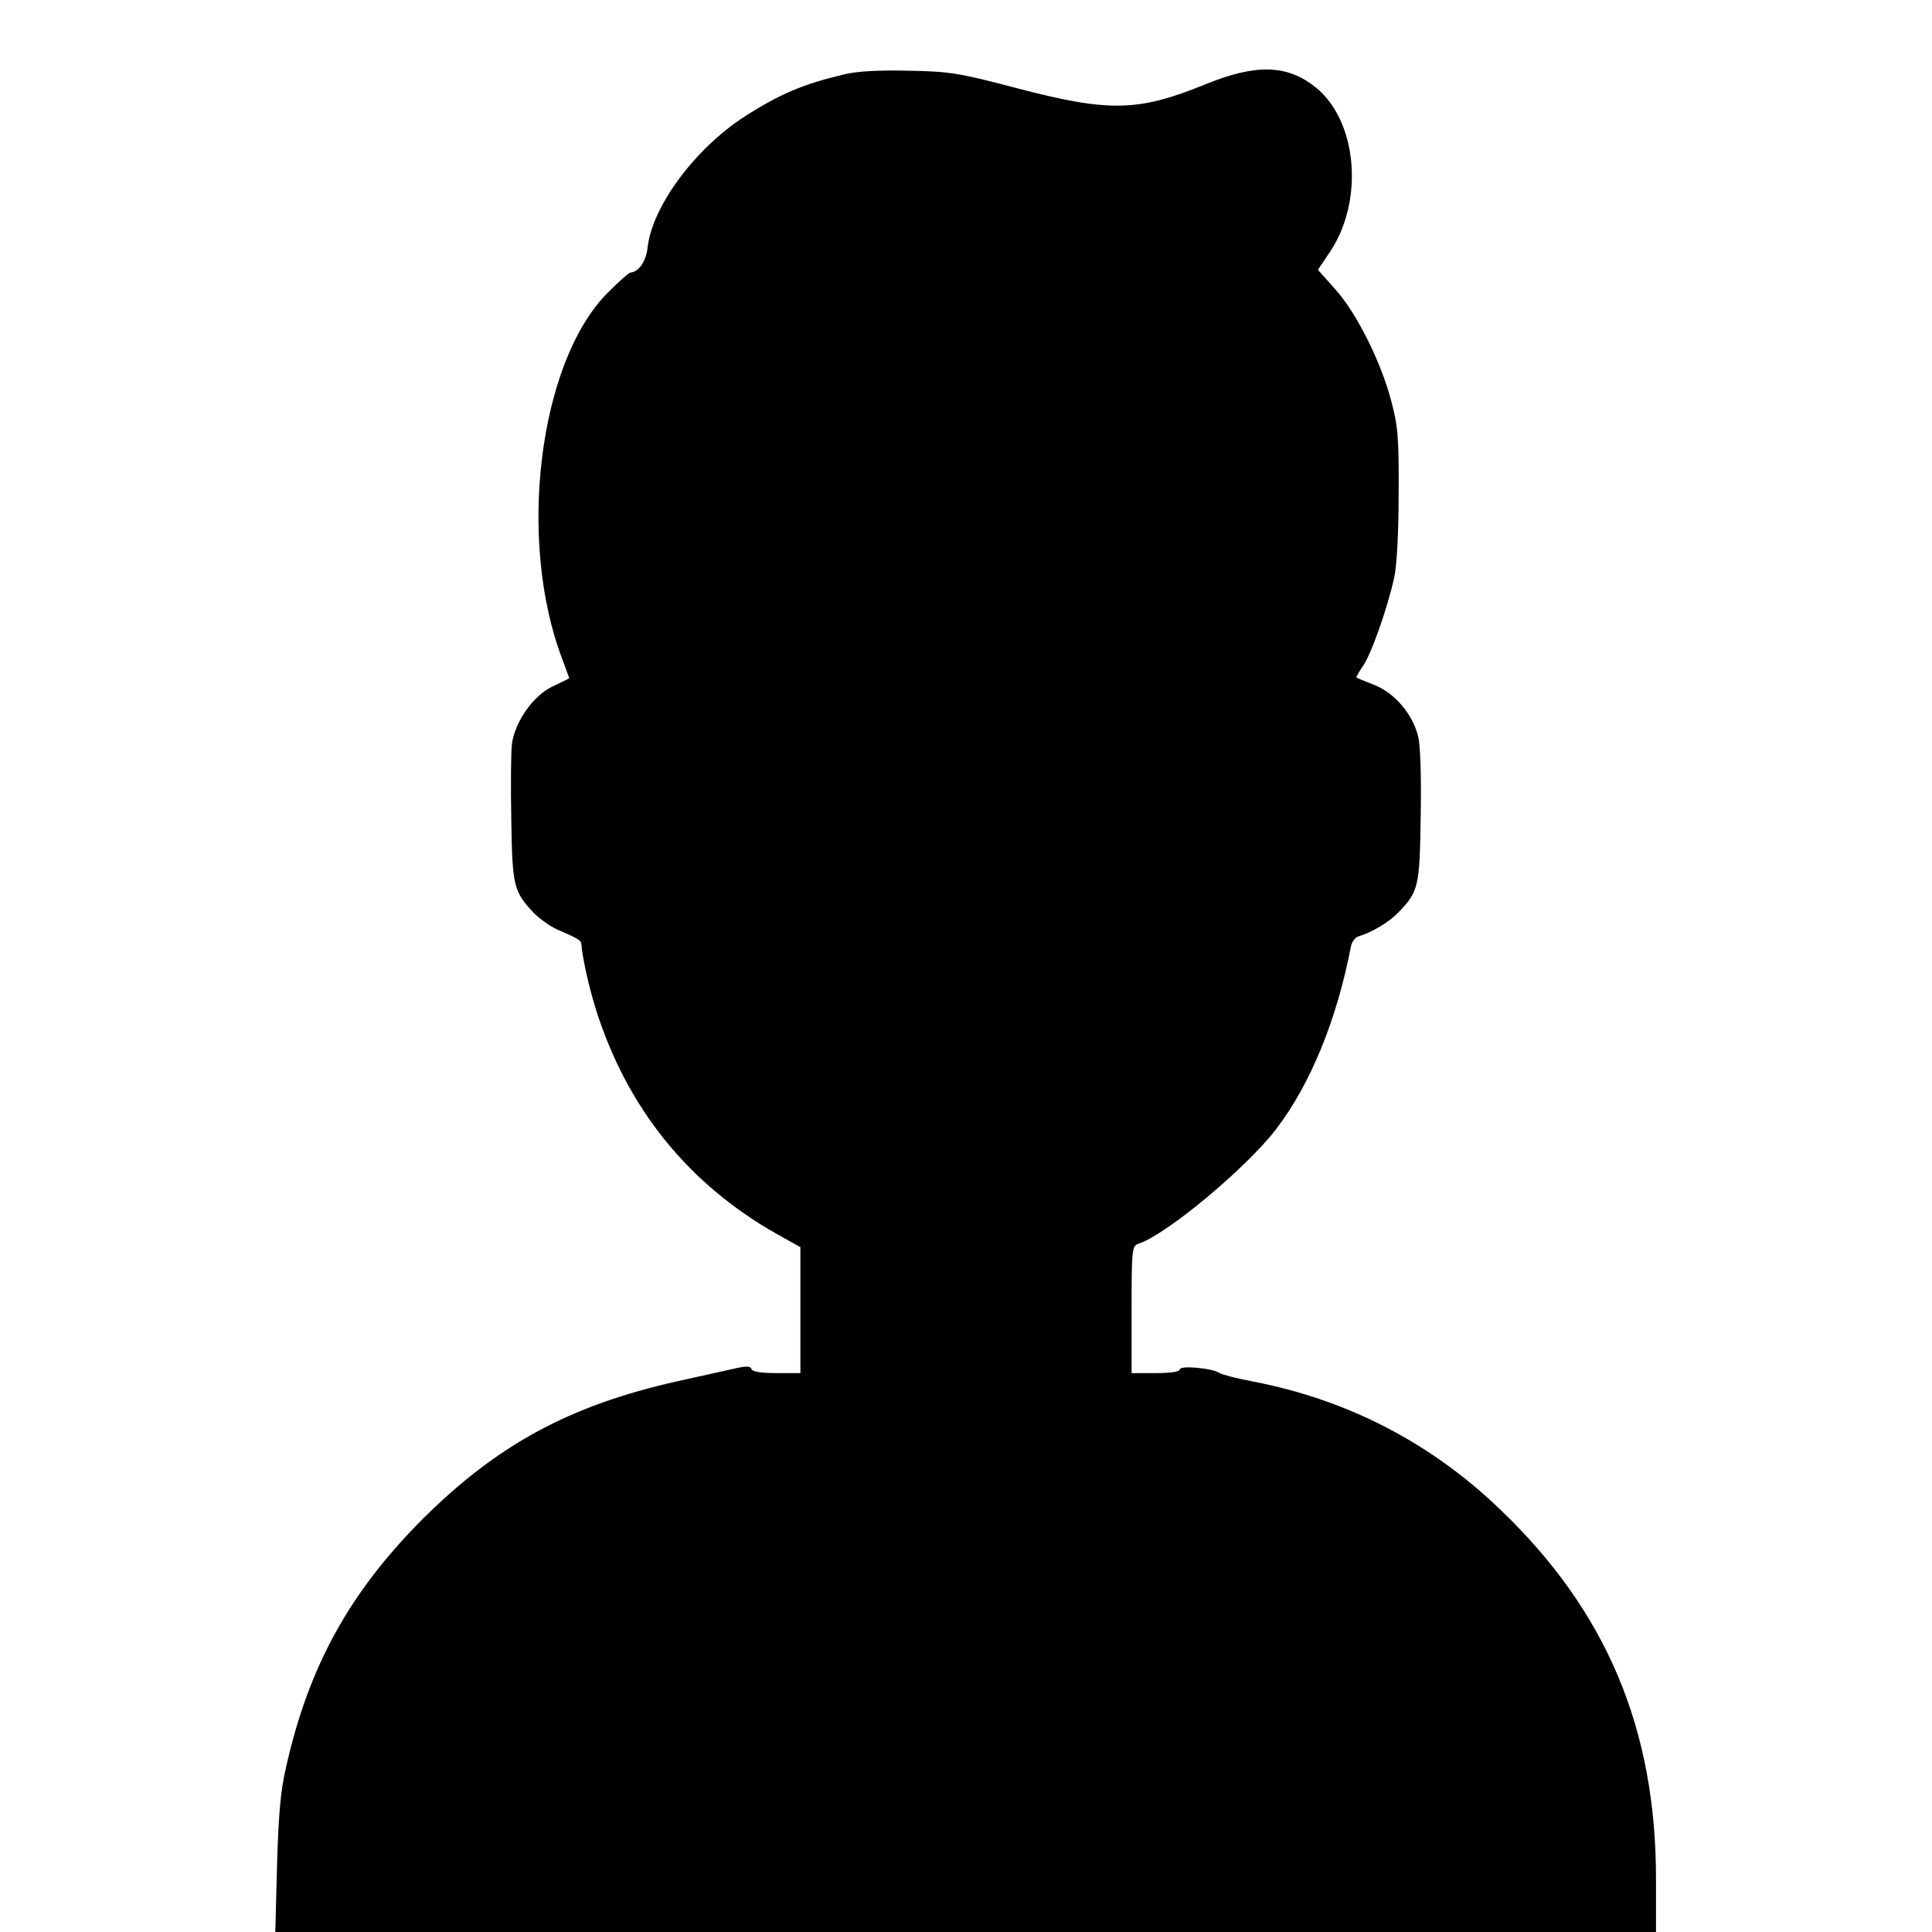
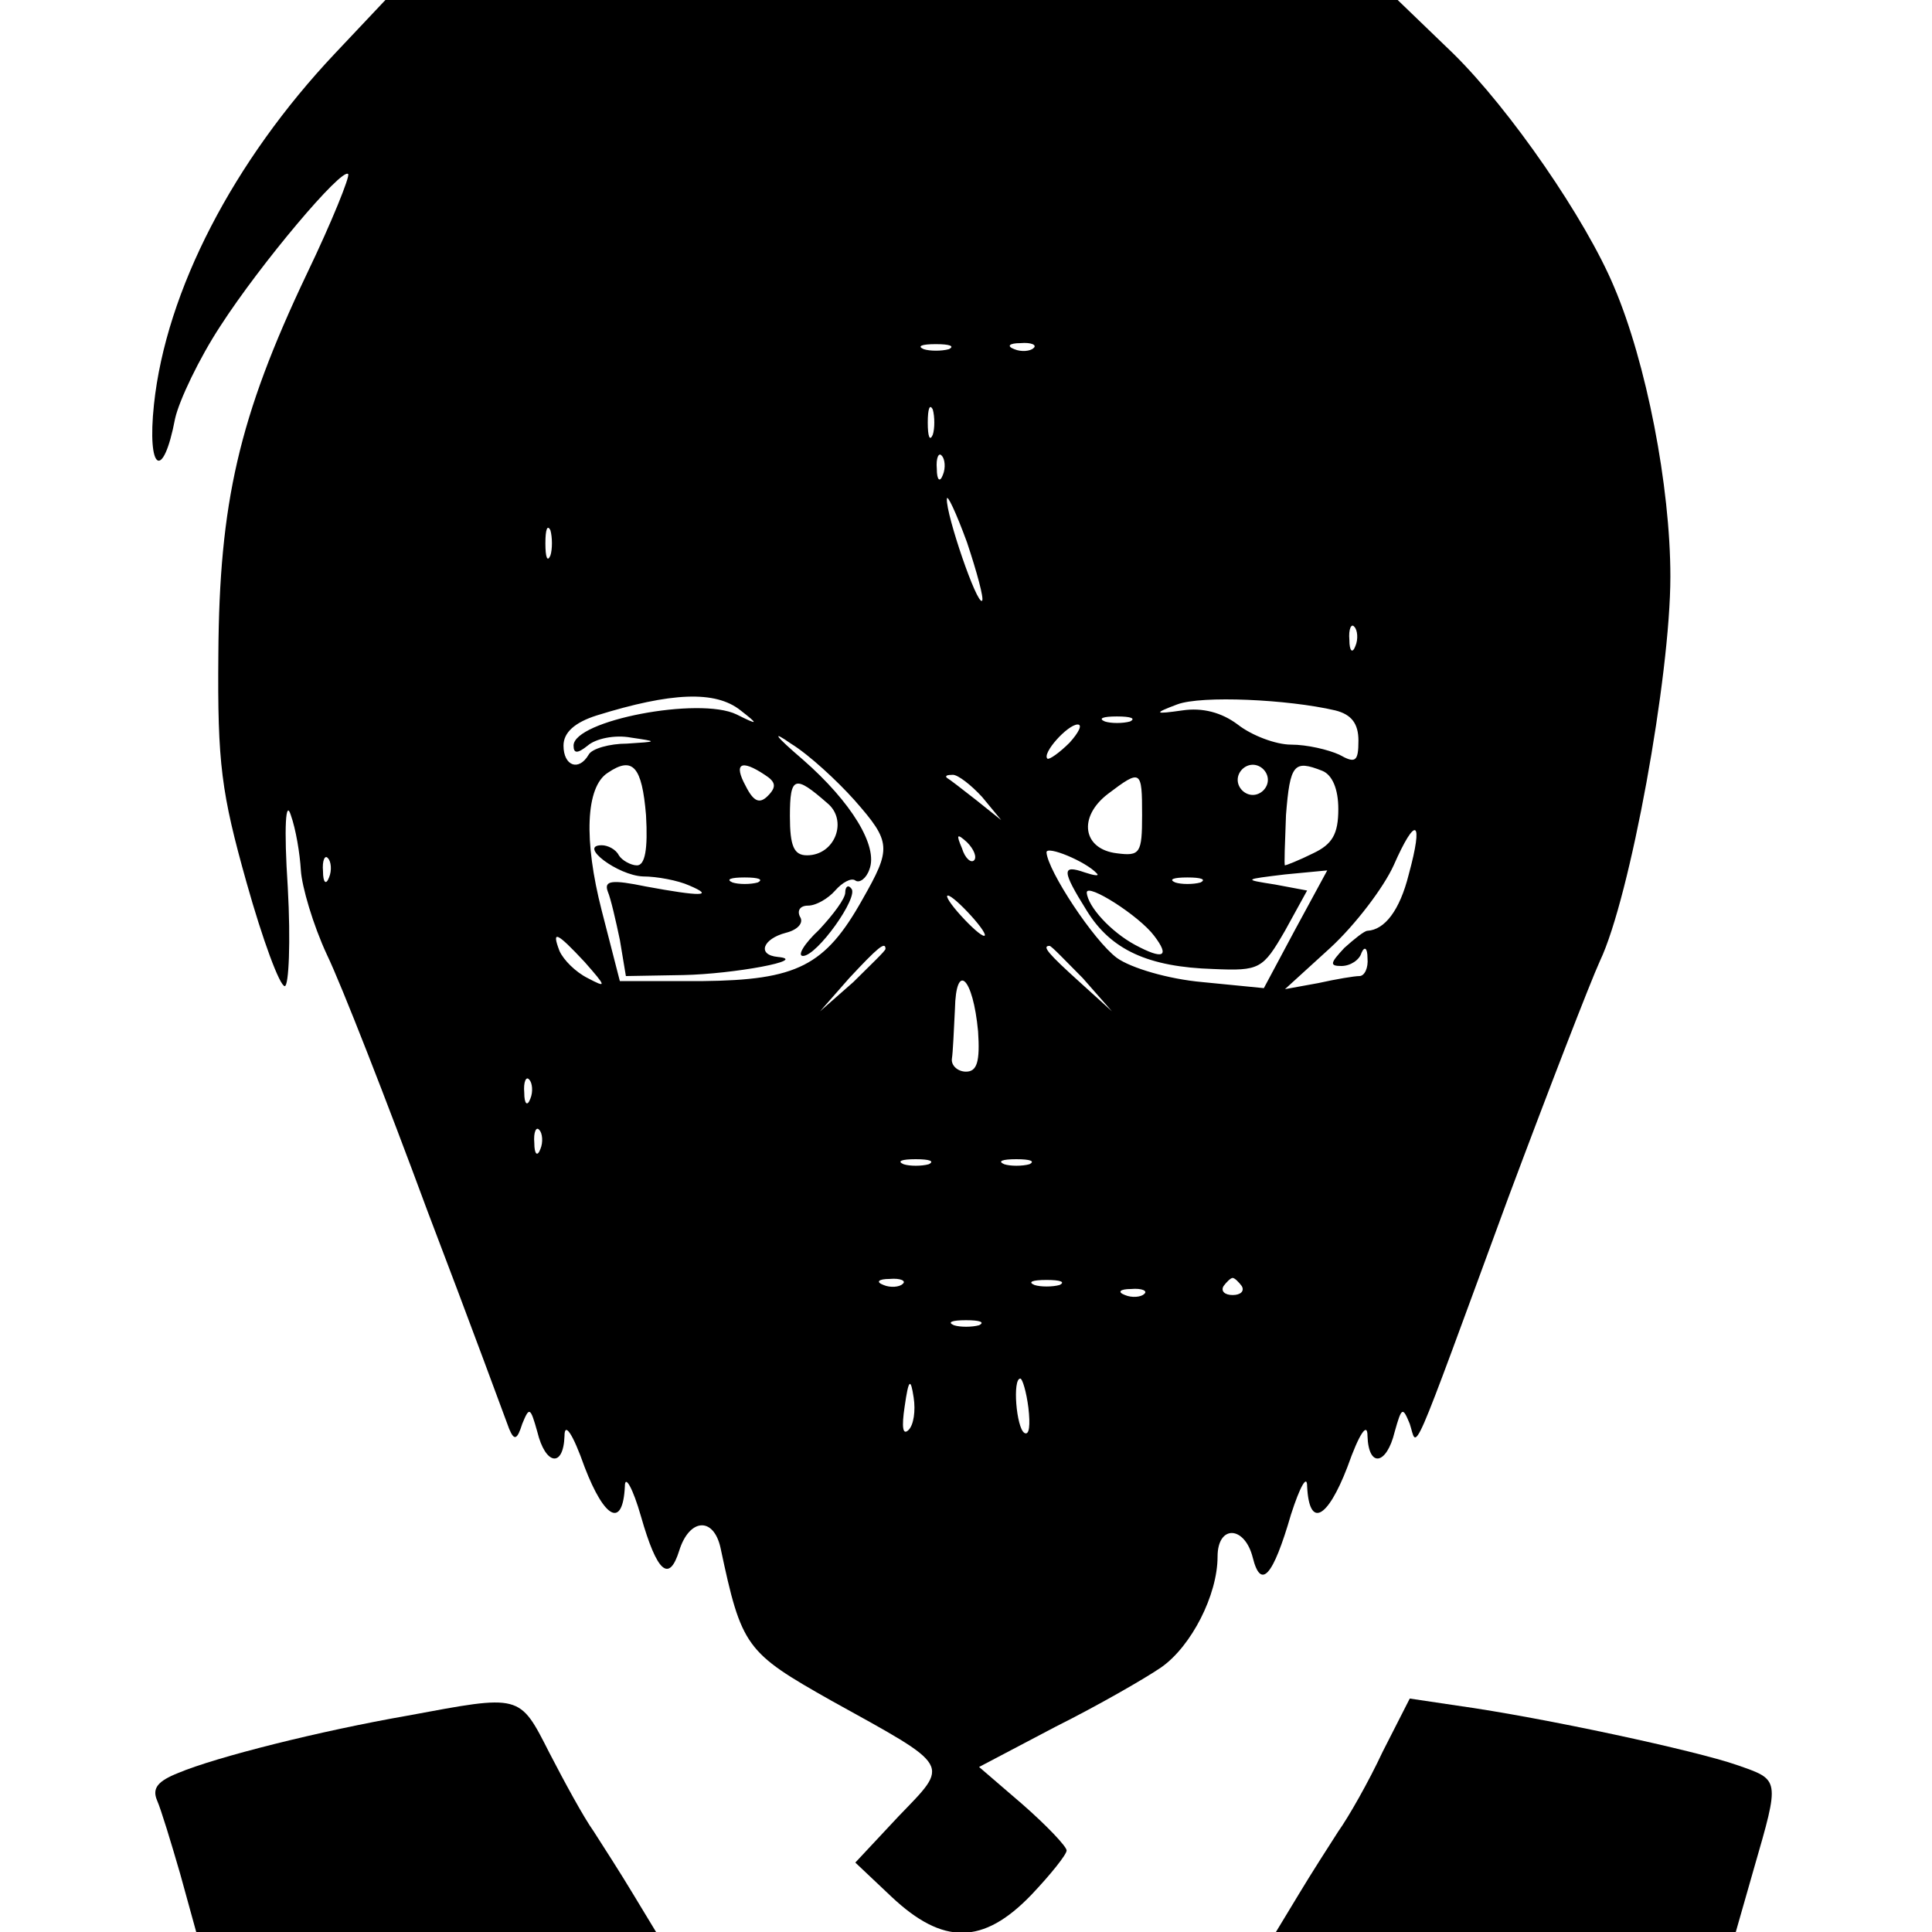
- <svg xmlns="http://www.w3.org/2000/svg" version="1.0" width="560pt" height="560pt" viewBox="0 0 560 560" preserveAspectRatio="xMidYMid meet">
-   <g transform="translate(0,560) scale(0.1,-0.1)" fill="#000000" stroke="none">
-     <path d="M2445 5384 c-117 -28 -184 -56 -287 -122 -144 -93 -268 -261 -281 -380 -4 -39 -26 -71 -50 -72 -4 0 -34 -27 -67 -60 -198 -201 -262 -716 -130 -1061 11 -30 20 -54 20 -55 0 0 -21 -11 -47 -23 -56 -26 -109 -100 -119 -166 -3 -23 -4 -122 -2 -221 3 -195 7 -208 66 -271 17 -17 48 -39 69 -48 58 -25 68 -31 68 -41 3 -38 21 -122 42 -189 90 -286 268 -507 525 -652 l68 -38 0 -182 0 -183 -69 0 c-44 0 -71 4 -73 12 -3 9 -16 9 -54 0 -27 -6 -100 -22 -162 -36 -312 -70 -521 -184 -738 -400 -212 -213 -330 -428 -395 -719 -16 -68 -22 -142 -26 -284 l-5 -193 2001 0 2001 0 0 154 c0 436 -144 777 -453 1072 -200 192 -440 316 -712 369 -49 9 -94 21 -100 25 -17 14 -115 23 -115 11 0 -7 -27 -11 -70 -11 l-70 0 0 184 c0 175 1 185 20 191 79 25 311 218 398 331 100 130 177 318 218 532 3 13 12 25 22 28 40 12 88 41 115 69 59 61 62 74 65 281 2 119 -1 207 -8 232 -17 64 -68 123 -125 146 -28 11 -52 21 -53 22 -2 1 6 15 17 31 24 32 72 168 92 258 8 37 13 131 13 245 1 161 -2 196 -22 270 -30 113 -100 253 -162 322 l-50 56 35 52 c100 149 79 382 -43 478 -82 65 -172 67 -317 8 -197 -80 -279 -82 -550 -11 -163 43 -192 48 -310 50 -87 2 -150 -1 -190 -11z" />
+ <svg xmlns="http://www.w3.org/2000/svg" version="1.0" width="192pt" height="192pt" viewBox="0 0 192 192" preserveAspectRatio="xMidYMid meet">
+   <g transform="translate(0,192) scale(0.1,-0.1)" fill="#000000" stroke="none">
+     <path d="M333 1867 c-101 -107 -168 -236 -180 -349 -7 -66 9 -77 21 -14 4 18 24 60 45 92 40 62 121 158 127 151 2 -2 -16 -47 -41 -99 -68 -143 -87 -228 -88 -378 -1 -109 3 -138 28 -227 16 -57 33 -103 38 -103 4 0 6 44 3 98 -4 61 -2 88 3 72 5 -14 9 -38 10 -55 1 -16 12 -54 26 -84 14 -29 59 -144 100 -255 42 -110 78 -208 81 -216 5 -12 8 -11 13 5 7 17 8 17 15 -8 8 -33 26 -36 27 -4 0 14 8 3 20 -31 20 -52 38 -61 40 -19 0 12 8 -2 16 -30 16 -56 28 -66 38 -34 10 32 34 34 41 3 21 -99 25 -104 110 -152 121 -67 118 -62 67 -115 l-43 -46 36 -34 c51 -48 91 -48 139 2 19 20 35 40 35 44 0 4 -20 25 -44 46 l-43 37 76 40 c42 21 89 48 105 59 30 21 56 72 56 110 0 32 27 31 35 -1 8 -32 20 -19 38 43 9 28 16 40 16 28 2 -42 20 -33 40 19 12 34 20 45 20 31 1 -32 19 -29 27 4 7 25 8 25 15 8 8 -24 -2 -47 98 225 40 107 81 213 91 235 30 63 70 283 70 382 0 90 -24 213 -56 288 -28 67 -103 176 -160 232 l-55 53 -503 0 -503 0 -50 -53z m610 -294 c-7 -2 -19 -2 -25 0 -7 3 -2 5 12 5 14 0 19 -2 13 -5z m84 1 c-3 -3 -12 -4 -19 -1 -8 3 -5 6 6 6 11 1 17 -2 13 -5z m-100 -86 c-3 -7 -5 -2 -5 12 0 14 2 19 5 13 2 -7 2 -19 0 -25z m10 -40 c-3 -8 -6 -5 -6 6 -1 11 2 17 5 13 3 -3 4 -12 1 -19z m39 -125 c-5 -5 -36 86 -35 101 0 6 9 -13 20 -43 10 -30 17 -56 15 -58z m-429 45 c-3 -7 -5 -2 -5 12 0 14 2 19 5 13 2 -7 2 -19 0 -25z m800 -90 c-3 -8 -6 -5 -6 6 -1 11 2 17 5 13 3 -3 4 -12 1 -19z m-611 -64 c18 -14 18 -15 -4 -4 -37 18 -162 -6 -162 -31 0 -8 4 -8 14 0 8 7 27 11 43 8 27 -4 27 -4 -4 -6 -17 0 -35 -5 -38 -11 -10 -17 -25 -11 -25 9 0 13 11 23 33 30 74 23 118 25 143 5z m591 0 c16 -4 23 -13 23 -30 0 -21 -3 -23 -19 -14 -11 5 -32 10 -48 10 -15 0 -39 9 -53 20 -16 12 -35 17 -55 14 -28 -4 -29 -3 -5 6 24 9 110 5 157 -6z m-204 -11 c-7 -2 -19 -2 -25 0 -7 3 -2 5 12 5 14 0 19 -2 13 -5z m-274 -78 c37 -42 37 -48 8 -99 -37 -66 -65 -80 -159 -81 l-82 0 -18 70 c-18 70 -16 123 6 137 25 17 34 6 38 -42 2 -34 -1 -50 -9 -50 -6 0 -15 5 -18 10 -3 6 -11 10 -17 10 -24 0 16 -30 41 -31 14 0 35 -4 46 -9 26 -11 11 -11 -43 -1 -34 7 -42 6 -38 -5 3 -7 8 -29 12 -48 l6 -36 57 1 c50 1 126 15 94 18 -21 2 -15 18 8 24 12 3 18 10 14 16 -3 6 0 11 8 11 8 0 20 7 27 15 7 8 16 13 20 10 4 -3 11 2 14 11 9 23 -18 67 -66 109 -28 24 -32 30 -12 16 18 -11 46 -37 63 -56z m214 57 c-10 -10 -20 -17 -22 -16 -6 5 20 34 30 34 5 0 1 -8 -8 -18z m-303 -32 c11 -7 12 -12 3 -21 -8 -8 -14 -6 -22 10 -12 22 -5 27 19 11z m500 -5 c0 -8 -7 -15 -15 -15 -8 0 -15 7 -15 15 0 8 7 15 15 15 8 0 15 -7 15 -15z m54 9 c10 -4 16 -18 16 -38 0 -25 -6 -35 -25 -44 -14 -7 -27 -12 -28 -12 -1 0 0 22 1 50 4 51 8 55 36 44z m-492 -32 c21 -17 8 -52 -20 -52 -13 0 -17 9 -17 39 0 40 5 41 37 13z m154 6 l19 -23 -25 20 c-14 11 -27 21 -29 22 -2 2 0 3 6 3 5 0 18 -10 29 -22z m159 -18 c0 -38 -2 -41 -25 -38 -34 4 -39 36 -9 59 33 25 34 24 34 -21z m265 -59 c-9 -36 -24 -55 -41 -56 -3 0 -13 -8 -23 -17 -14 -15 -15 -18 -3 -18 9 0 18 6 20 13 3 7 6 5 6 -5 1 -10 -3 -18 -8 -18 -5 0 -23 -3 -41 -7 l-33 -6 45 41 c25 23 53 60 63 82 22 50 30 46 15 -9z m-432 14 c-3 -3 -9 2 -12 12 -6 14 -5 15 5 6 7 -7 10 -15 7 -18z m122 -13 c3 -3 -3 -2 -12 1 -23 8 -23 2 2 -38 24 -39 61 -56 126 -58 46 -2 49 0 71 38 l22 40 -32 6 c-32 5 -31 5 10 10 l42 4 -32 -59 -31 -58 -61 6 c-34 3 -71 14 -85 24 -23 17 -69 87 -70 105 0 7 39 -9 50 -21z m-763 -4 c-3 -8 -6 -5 -6 6 -1 11 2 17 5 13 3 -3 4 -12 1 -19z m426 -5 c-7 -2 -19 -2 -25 0 -7 3 -2 5 12 5 14 0 19 -2 13 -5z m440 0 c-7 -2 -19 -2 -25 0 -7 3 -2 5 12 5 14 0 19 -2 13 -5z m-46 -53 c16 -21 9 -24 -19 -9 -24 13 -47 38 -48 52 0 10 52 -23 67 -43z m-182 20 c10 -11 16 -20 13 -20 -3 0 -13 9 -23 20 -10 11 -16 20 -13 20 3 0 13 -9 23 -20z m-384 -46 c22 -25 22 -26 3 -16 -12 6 -24 18 -28 27 -8 21 -3 19 25 -11z m299 13 c0 -2 -15 -16 -32 -33 l-33 -29 29 33 c28 30 36 37 36 29z m196 -29 l29 -33 -32 29 c-31 28 -38 36 -30 36 2 0 16 -15 33 -32z m-104 -53 c2 -30 -1 -40 -12 -40 -8 0 -15 6 -14 13 1 6 2 29 3 49 1 48 18 32 23 -22z m-445 -67 c-3 -8 -6 -5 -6 6 -1 11 2 17 5 13 3 -3 4 -12 1 -19z m10 -50 c-3 -8 -6 -5 -6 6 -1 11 2 17 5 13 3 -3 4 -12 1 -19z m386 -15 c-7 -2 -19 -2 -25 0 -7 3 -2 5 12 5 14 0 19 -2 13 -5z m100 0 c-7 -2 -19 -2 -25 0 -7 3 -2 5 12 5 14 0 19 -2 13 -5z m-126 -119 c-3 -3 -12 -4 -19 -1 -8 3 -5 6 6 6 11 1 17 -2 13 -5z m156 -1 c-7 -2 -19 -2 -25 0 -7 3 -2 5 12 5 14 0 19 -2 13 -5z m181 -1 c3 -5 -1 -9 -9 -9 -8 0 -12 4 -9 9 3 4 7 8 9 8 2 0 6 -4 9 -8z m-97 -8 c-3 -3 -12 -4 -19 -1 -8 3 -5 6 6 6 11 1 17 -2 13 -5z m-164 -31 c-7 -2 -19 -2 -25 0 -7 3 -2 5 12 5 14 0 19 -2 13 -5z m-70 -104 c-6 -6 -7 3 -4 23 4 28 6 29 9 9 2 -13 0 -27 -5 -32z m119 22 c2 -17 1 -28 -4 -25 -8 5 -12 54 -4 54 2 0 6 -13 8 -29z" />
+     <path d="M840 1033 c0 -6 -12 -22 -26 -37 -15 -14 -22 -26 -16 -26 14 0 56 59 48 67 -3 4 -6 2 -6 -4z" />
+     <path d="M405 215 c-86 -15 -190 -41 -228 -57 -20 -8 -26 -15 -21 -27 4 -9 14 -42 23 -73 l16 -58 228 0 229 0 -23 38 c-12 20 -30 48 -39 62 -10 14 -29 49 -44 78 -30 59 -28 58 -141 37z" />
+     <path d="M1374 179 c-14 -30 -34 -65 -44 -79 -9 -14 -27 -42 -39 -62 l-23 -38 229 0 228 0 18 63 c26 90 26 88 -17 103 -40 14 -192 47 -278 59 l-47 7 -27 -53z" />
  </g>
</svg>
